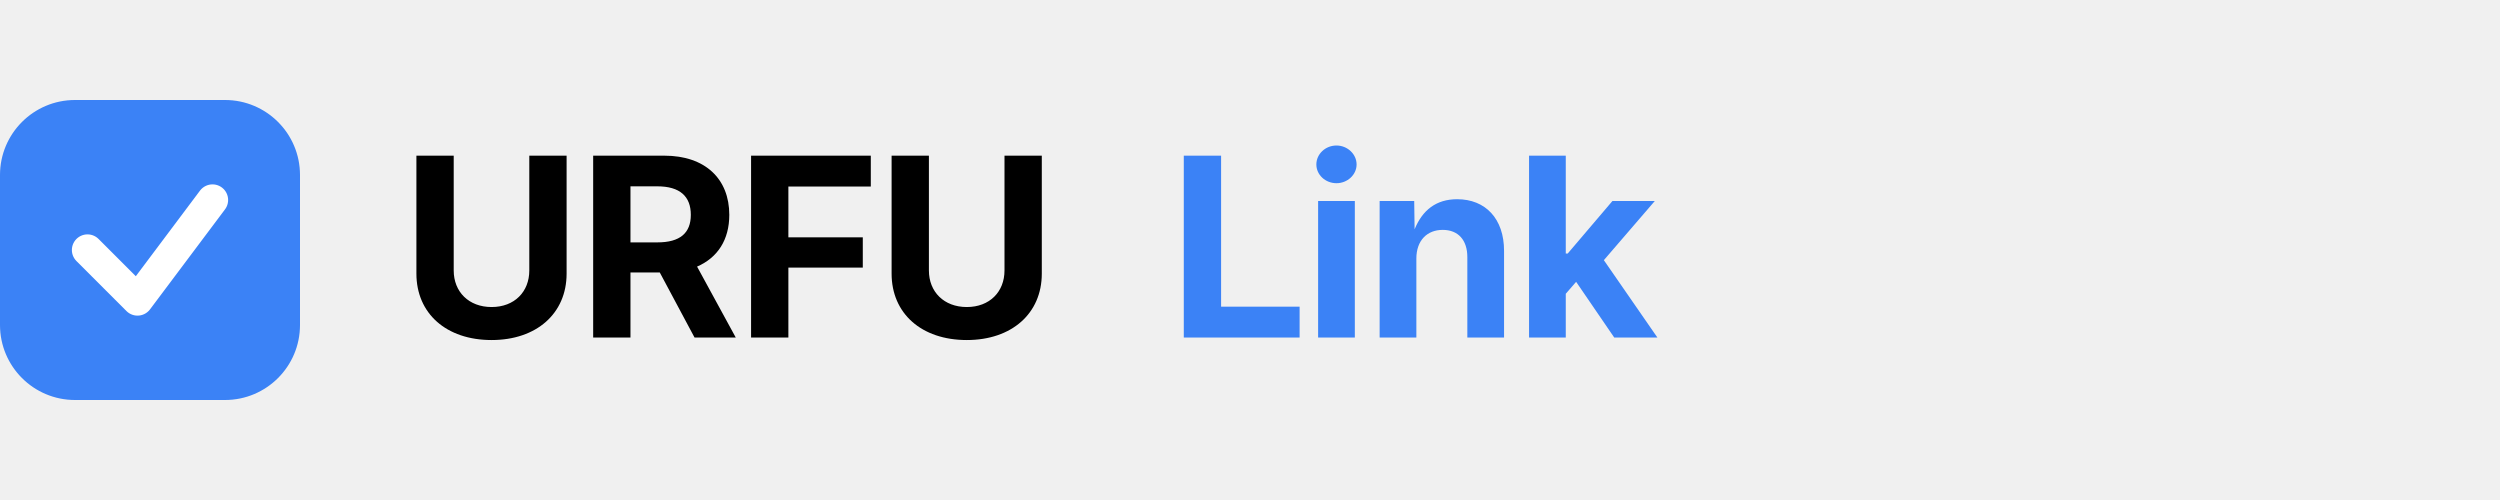
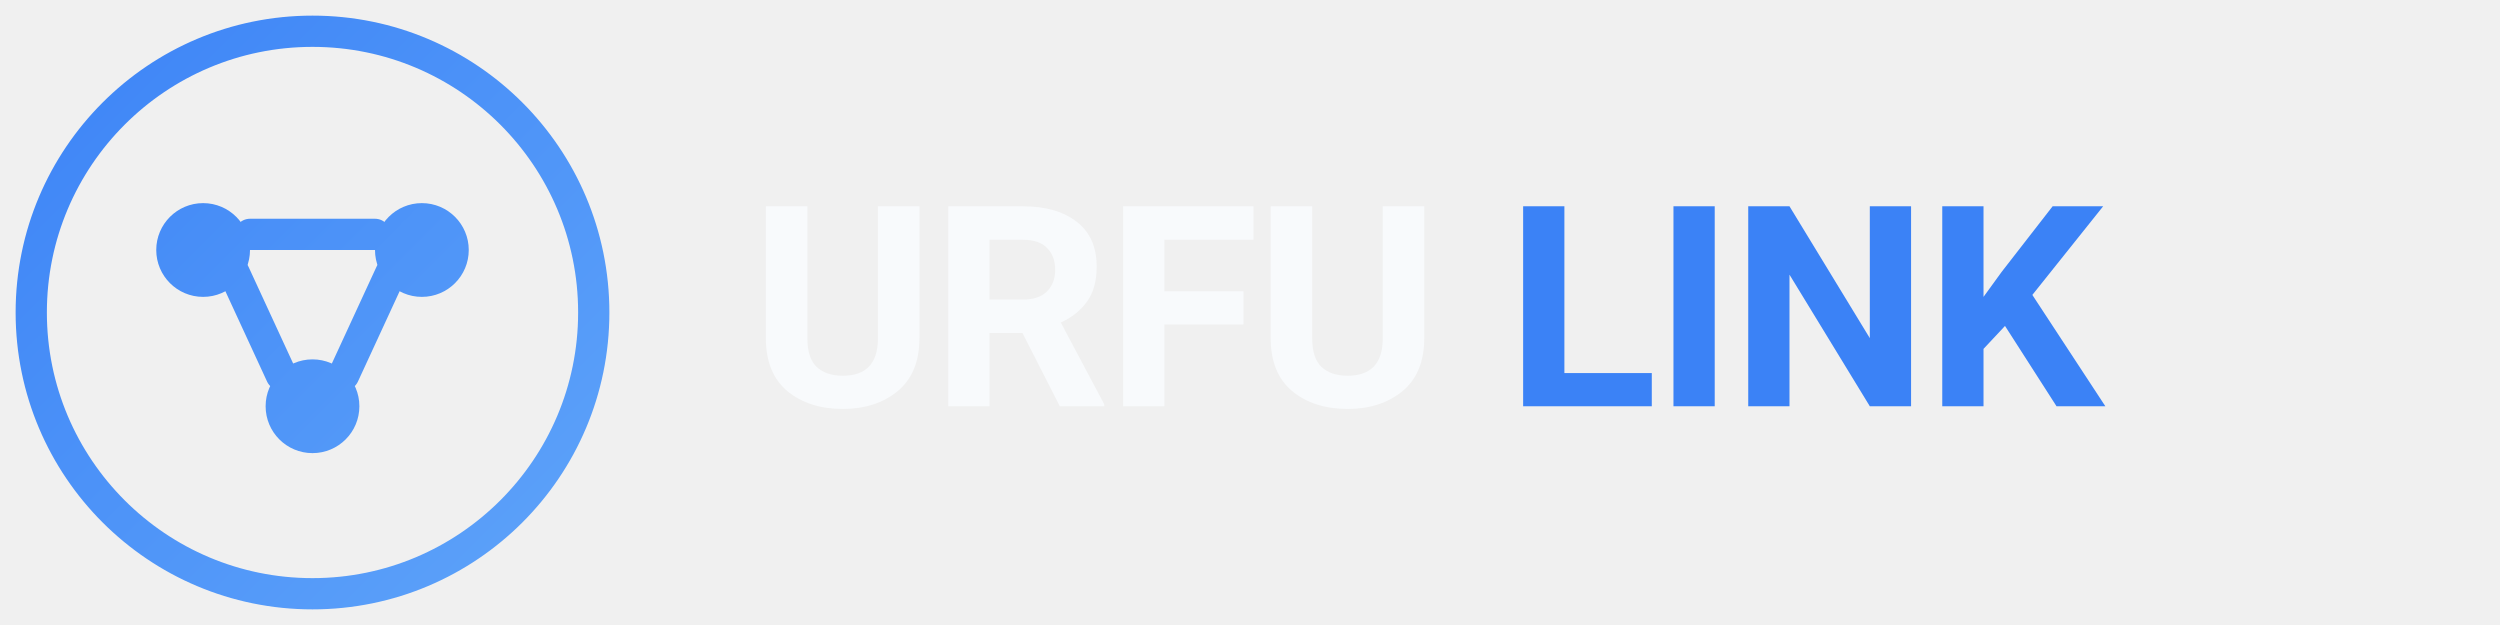
- <svg xmlns="http://www.w3.org/2000/svg" viewBox="0 0 200 40" fill="none">
-   <rect x="0" y="8" width="24" height="24" rx="6" fill="#3b82f6" />
-   <path d="M7 20l4 4 6-8" stroke="#fff" stroke-width="2.5" stroke-linecap="round" stroke-linejoin="round" />
-   <text x="32" y="27" font-family="-apple-system, BlinkMacSystemFont, 'Segoe UI', sans-serif" font-size="20" font-weight="700" letter-spacing="-0.5">
-     <tspan fill="currentColor">URFU</tspan>
-     <tspan fill="#3b82f6" dx="4">Link</tspan>
+ <svg xmlns="http://www.w3.org/2000/svg" width="160" height="40" viewBox="0 0 160 40" fill="none">
+   <path d="M20 38C29.941 38 38 29.941 38 20C38 10.059 29.941 2 20 2C10.059 2 2 10.059 2 20C2 29.941 10.059 38 20 38Z" stroke="url(#logo_g0)" stroke-width="2" />
+   <path d="M13 19C14.657 19 16 17.657 16 16C16 14.343 14.657 13 13 13C11.343 13 10 14.343 10 16C10 17.657 11.343 19 13 19Z" fill="url(#logo_g1)" />
+   <path d="M27 19C28.657 19 30 17.657 30 16C30 14.343 28.657 13 27 13C25.343 13 24 14.343 24 16C24 17.657 25.343 19 27 19Z" fill="url(#logo_g1)" />
+   <path d="M20 29C21.657 29 23 27.657 23 26C23 24.343 21.657 23 20 23C18.343 23 17 24.343 17 26C17 27.657 18.343 29 20 29Z" fill="url(#logo_g1)" />
+   <path d="M15 17.5L18 24" stroke="url(#logo_g1)" stroke-width="2" stroke-linecap="round" />
+   <path d="M25 17.5L22 24" stroke="url(#logo_g1)" stroke-width="2" stroke-linecap="round" />
+   <path d="M16 15H24" stroke="url(#logo_g1)" stroke-width="2" stroke-linecap="round" />
+   <text x="48" y="26" font-family="-apple-system, BlinkMacSystemFont, 'Segoe UI', Roboto, sans-serif" font-size="18" font-weight="700" letter-spacing="-0.3" fill="#f8fafc">URFU <tspan fill="#3b82f6">LINK</tspan>
  </text>
+   <defs>
+     <linearGradient id="logo_g0" x1="0" y1="0" x2="40" y2="40" gradientUnits="userSpaceOnUse">
+       <stop stop-color="#3B82F6" />
+       <stop offset="1" stop-color="#60A5FA" />
+     </linearGradient>
+     <linearGradient id="logo_g1" x1="0" y1="0" x2="40" y2="40" gradientUnits="userSpaceOnUse">
+       <stop stop-color="#3B82F6" />
+       <stop offset="1" stop-color="#60A5FA" />
+     </linearGradient>
+   </defs>
</svg>
